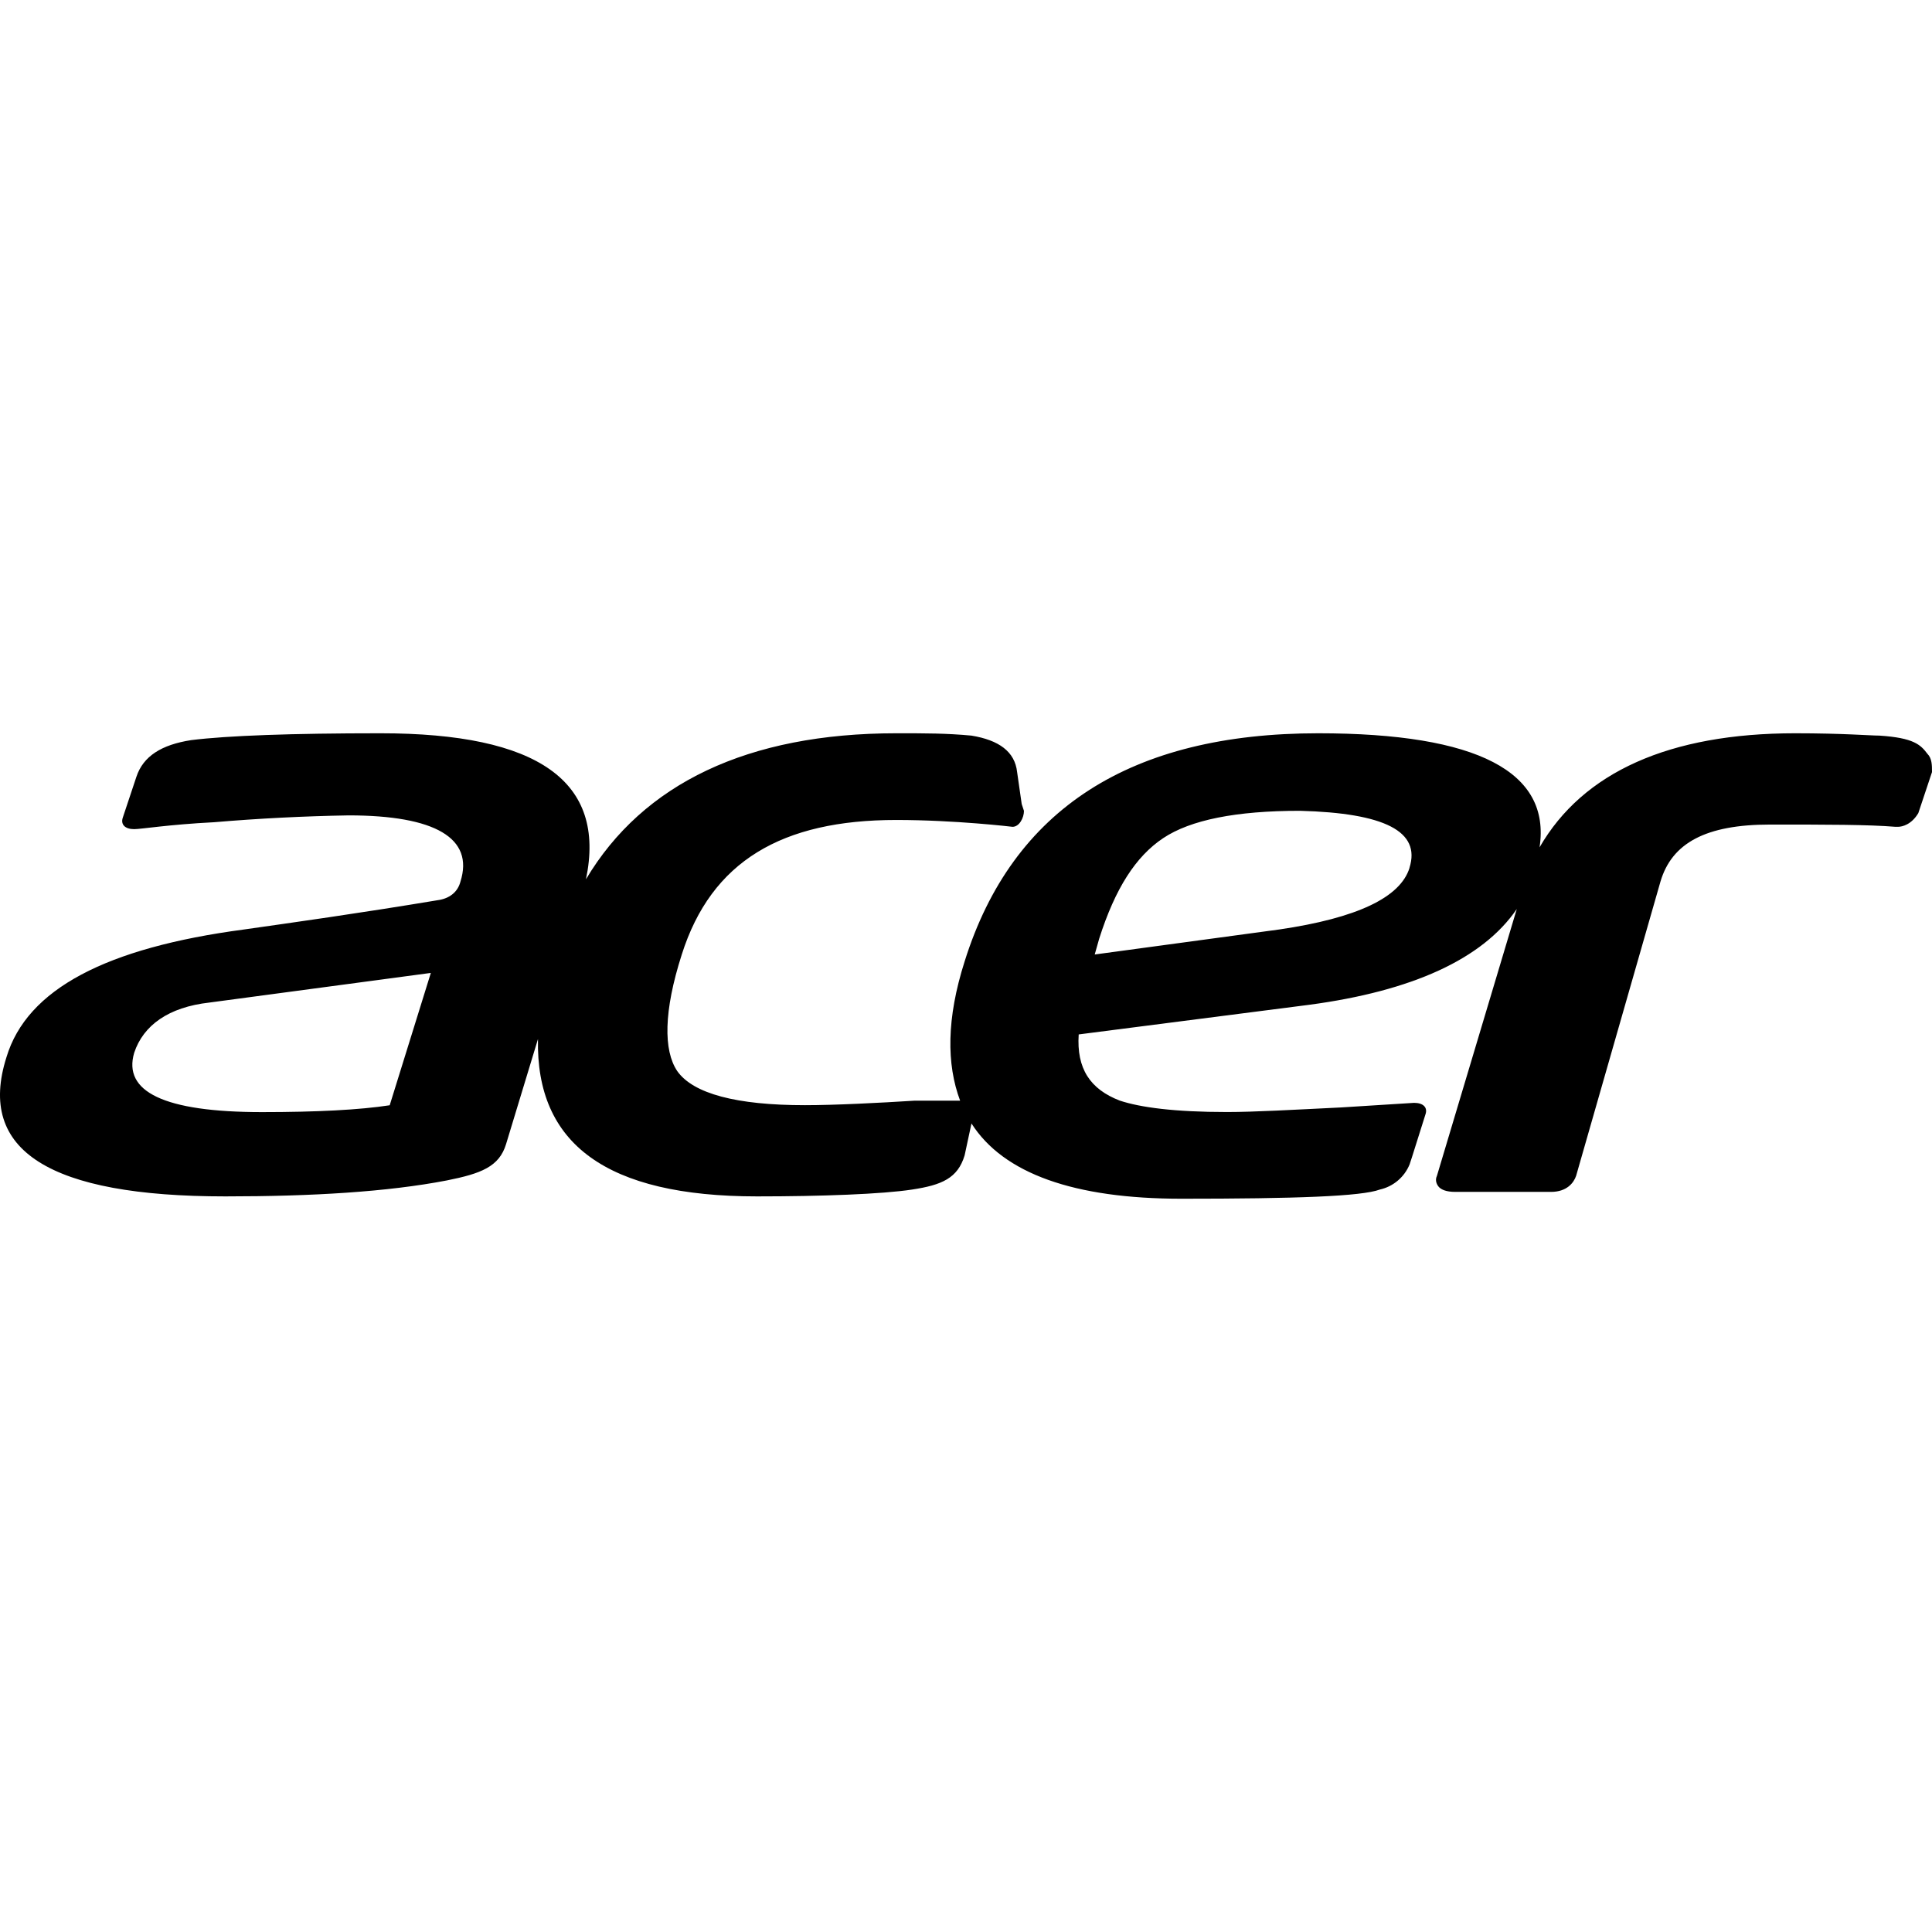
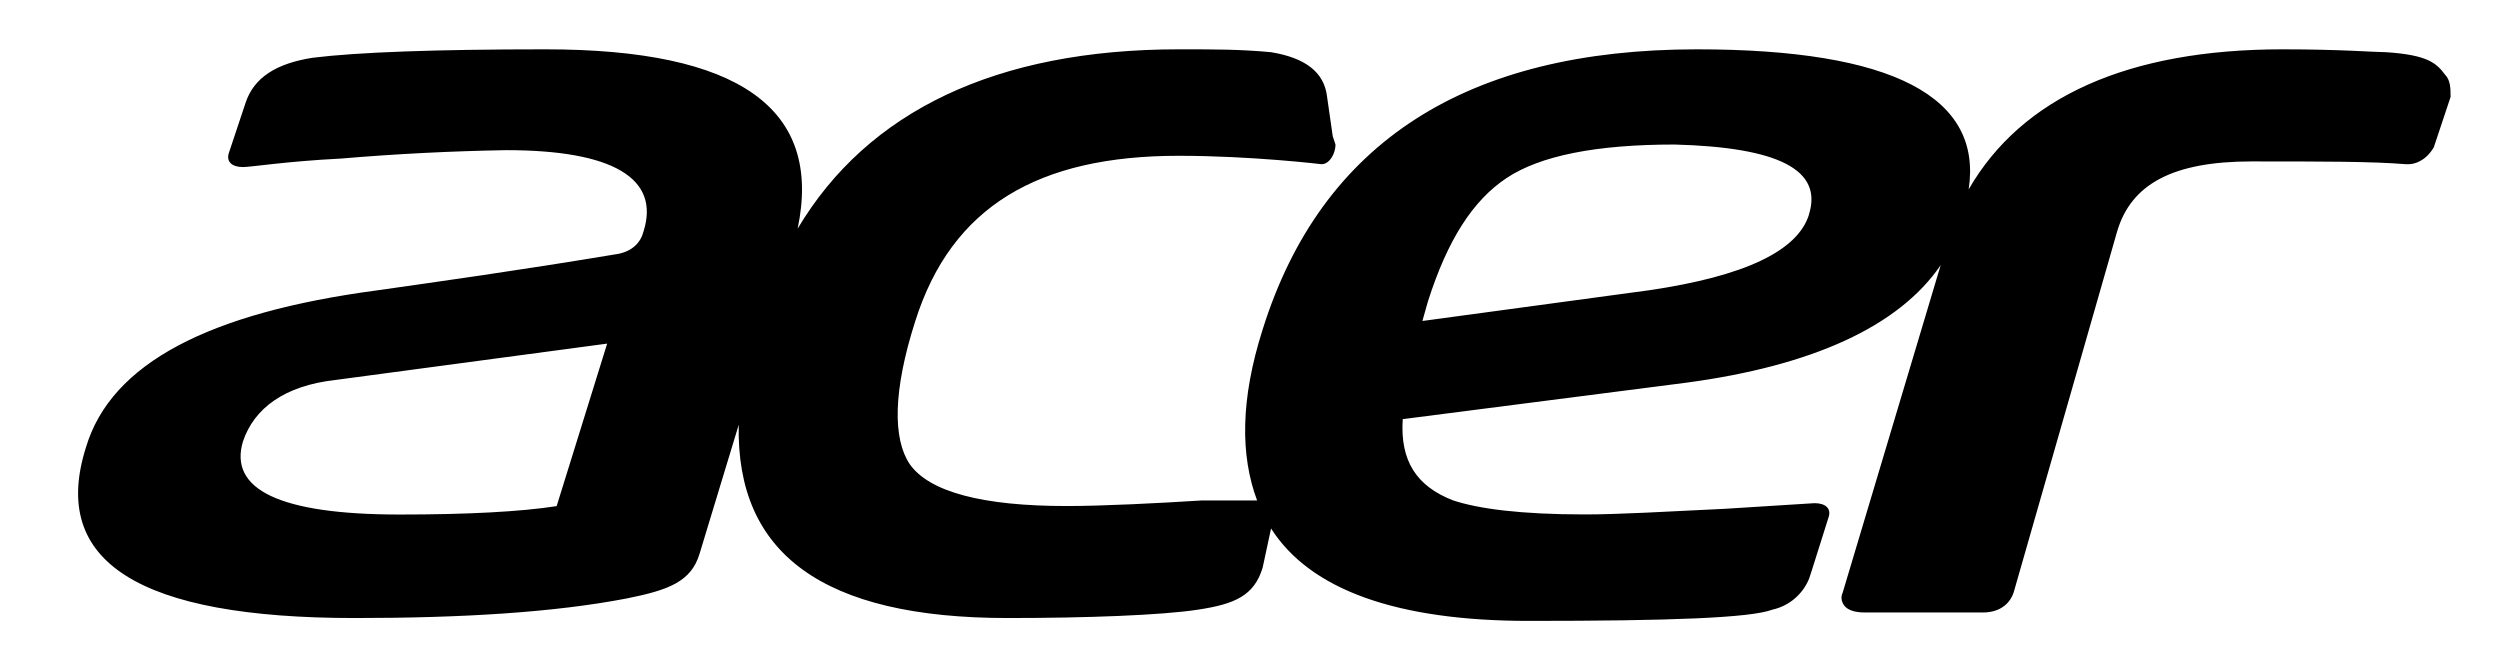
- <svg xmlns="http://www.w3.org/2000/svg" role="img" viewBox="0 0 24 24">
+ <svg xmlns="http://www.w3.org/2000/svg" role="img" viewBox="-0.79 8.61 25.29 6.78">
  <path d="M23.943 9.364c-.085-.113-.17-.198-.595-.226-.113 0-.453-.029-1.048-.029-1.56 0-2.636.482-3.175 1.417.142-.935-.765-1.417-2.749-1.417-2.324 0-3.798.935-4.393 2.834-.226.709-.226 1.276-.056 1.73h-.567c-.425.027-.992.056-1.36.056-.85 0-1.39-.142-1.588-.425-.17-.255-.17-.737.057-1.446.368-1.162 1.247-1.672 2.664-1.672.737 0 1.445.085 1.445.085.085 0 .142-.113.142-.198l-.028-.085-.057-.397c-.028-.255-.227-.397-.567-.453-.311-.029-.567-.029-.907-.029h-.028c-1.842 0-3.146.624-3.854 1.814.255-1.219-.596-1.814-2.551-1.814-1.105 0-1.9.029-2.353.085-.368.057-.595.199-.68.454l-.17.51c-.028.085.029.142.142.142.085 0 .425-.057.992-.086a24.816 24.816 0 0 1 1.672-.085c1.077 0 1.559.284 1.389.822-.029.114-.114.199-.255.227-1.02.17-1.842.284-2.438.369-1.7.226-2.692.736-2.947 1.587-.369 1.162.538 1.728 2.72 1.728 1.078 0 2.013-.056 2.75-.198.425-.085.652-.17.737-.453l.396-1.304c-.028 1.304.85 1.955 2.721 1.955.794 0 1.559-.028 1.927-.085.369-.056.567-.141.652-.425l.085-.396c.397.623 1.276.935 2.608.935 1.417 0 2.239-.029 2.465-.114a.523.523 0 0 0 .369-.311l.028-.085.17-.539c.029-.085-.028-.142-.142-.142l-.906.057c-.596.029-1.077.057-1.418.057-.651 0-1.076-.057-1.332-.142-.368-.142-.538-.397-.51-.822l2.863-.368c1.275-.17 2.154-.567 2.579-1.19l-.992 3.315c-.028.057 0 .114.028.142.029.028.085.057.199.057h1.19c.198 0 .283-.114.312-.199l1.048-3.656c.142-.481.567-.708 1.36-.708.71 0 1.22 0 1.56.028h.028c.057 0 .17-.028.255-.17l.17-.51c0-.085 0-.17-.057-.227zM4.841 13.73c-.368.057-.907.085-1.587.085-1.219 0-1.729-.255-1.587-.737.113-.34.425-.567.935-.624l2.75-.368zm12.669-2.95c-.114.369-.652.624-1.616.766l-2.295.311.056-.198c.199-.624.454-1.02.794-1.247.34-.227.907-.34 1.7-.34 1.05.028 1.503.255 1.36.708Z" />
</svg>
